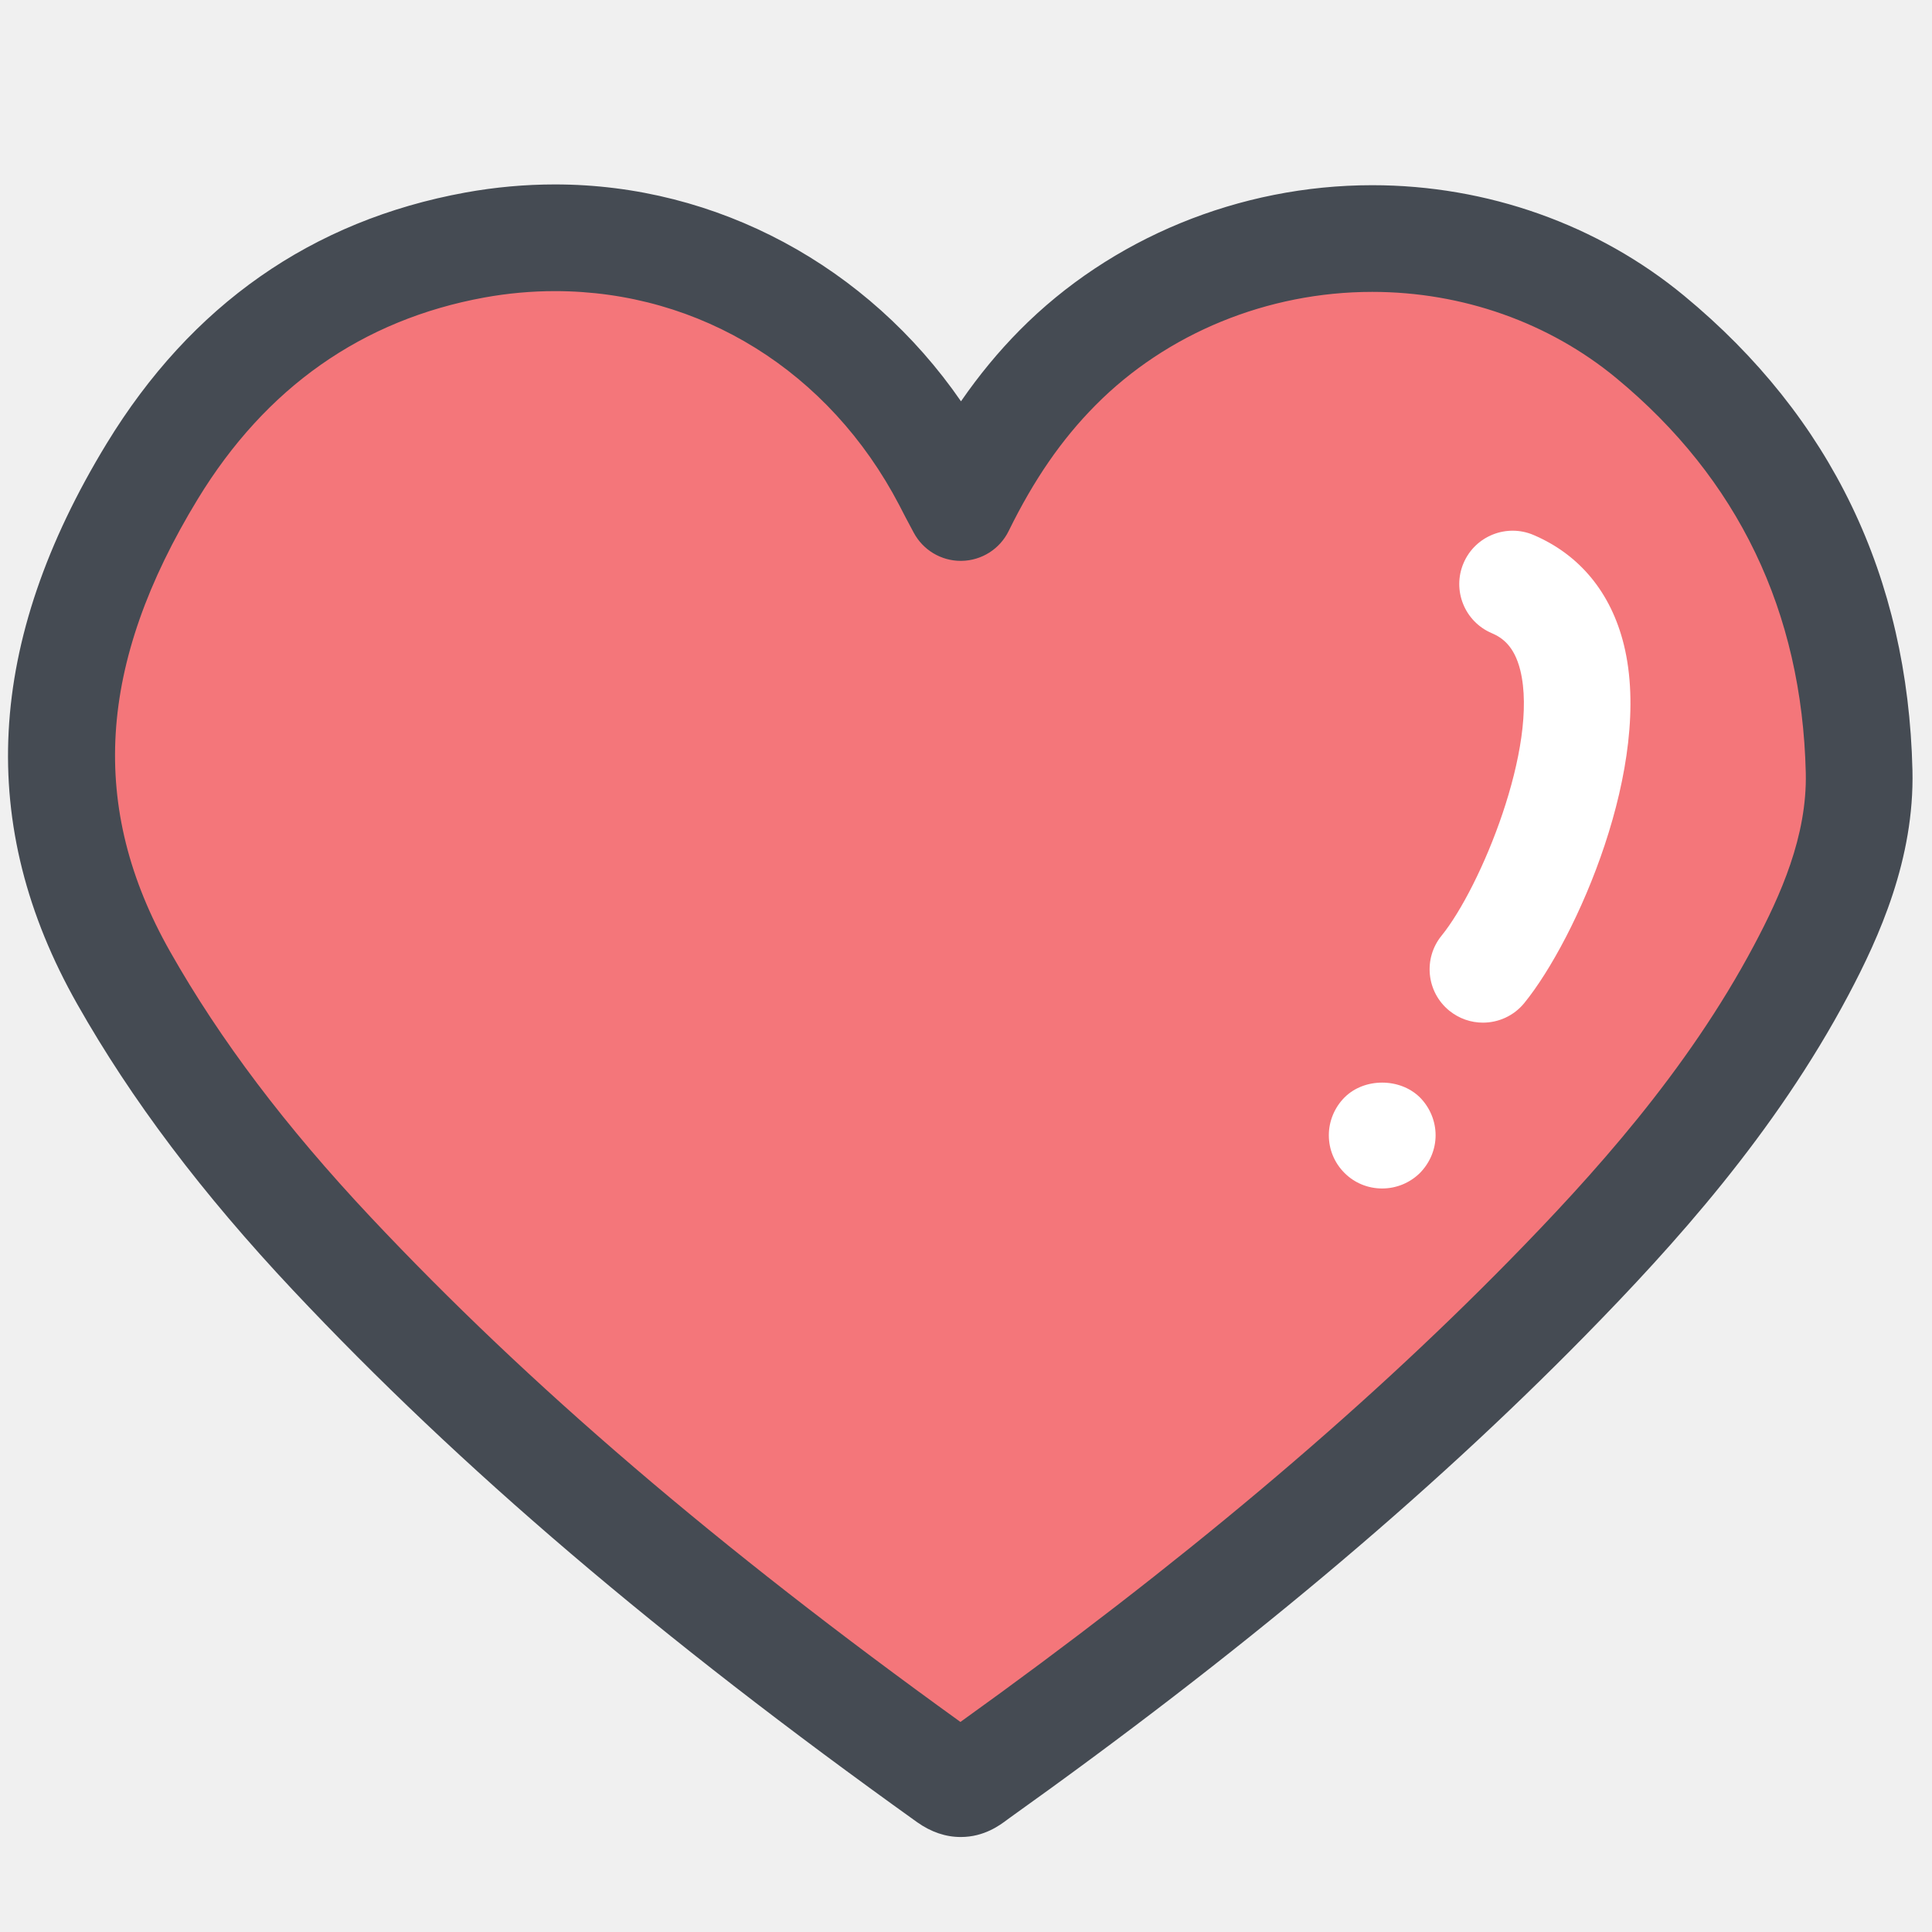
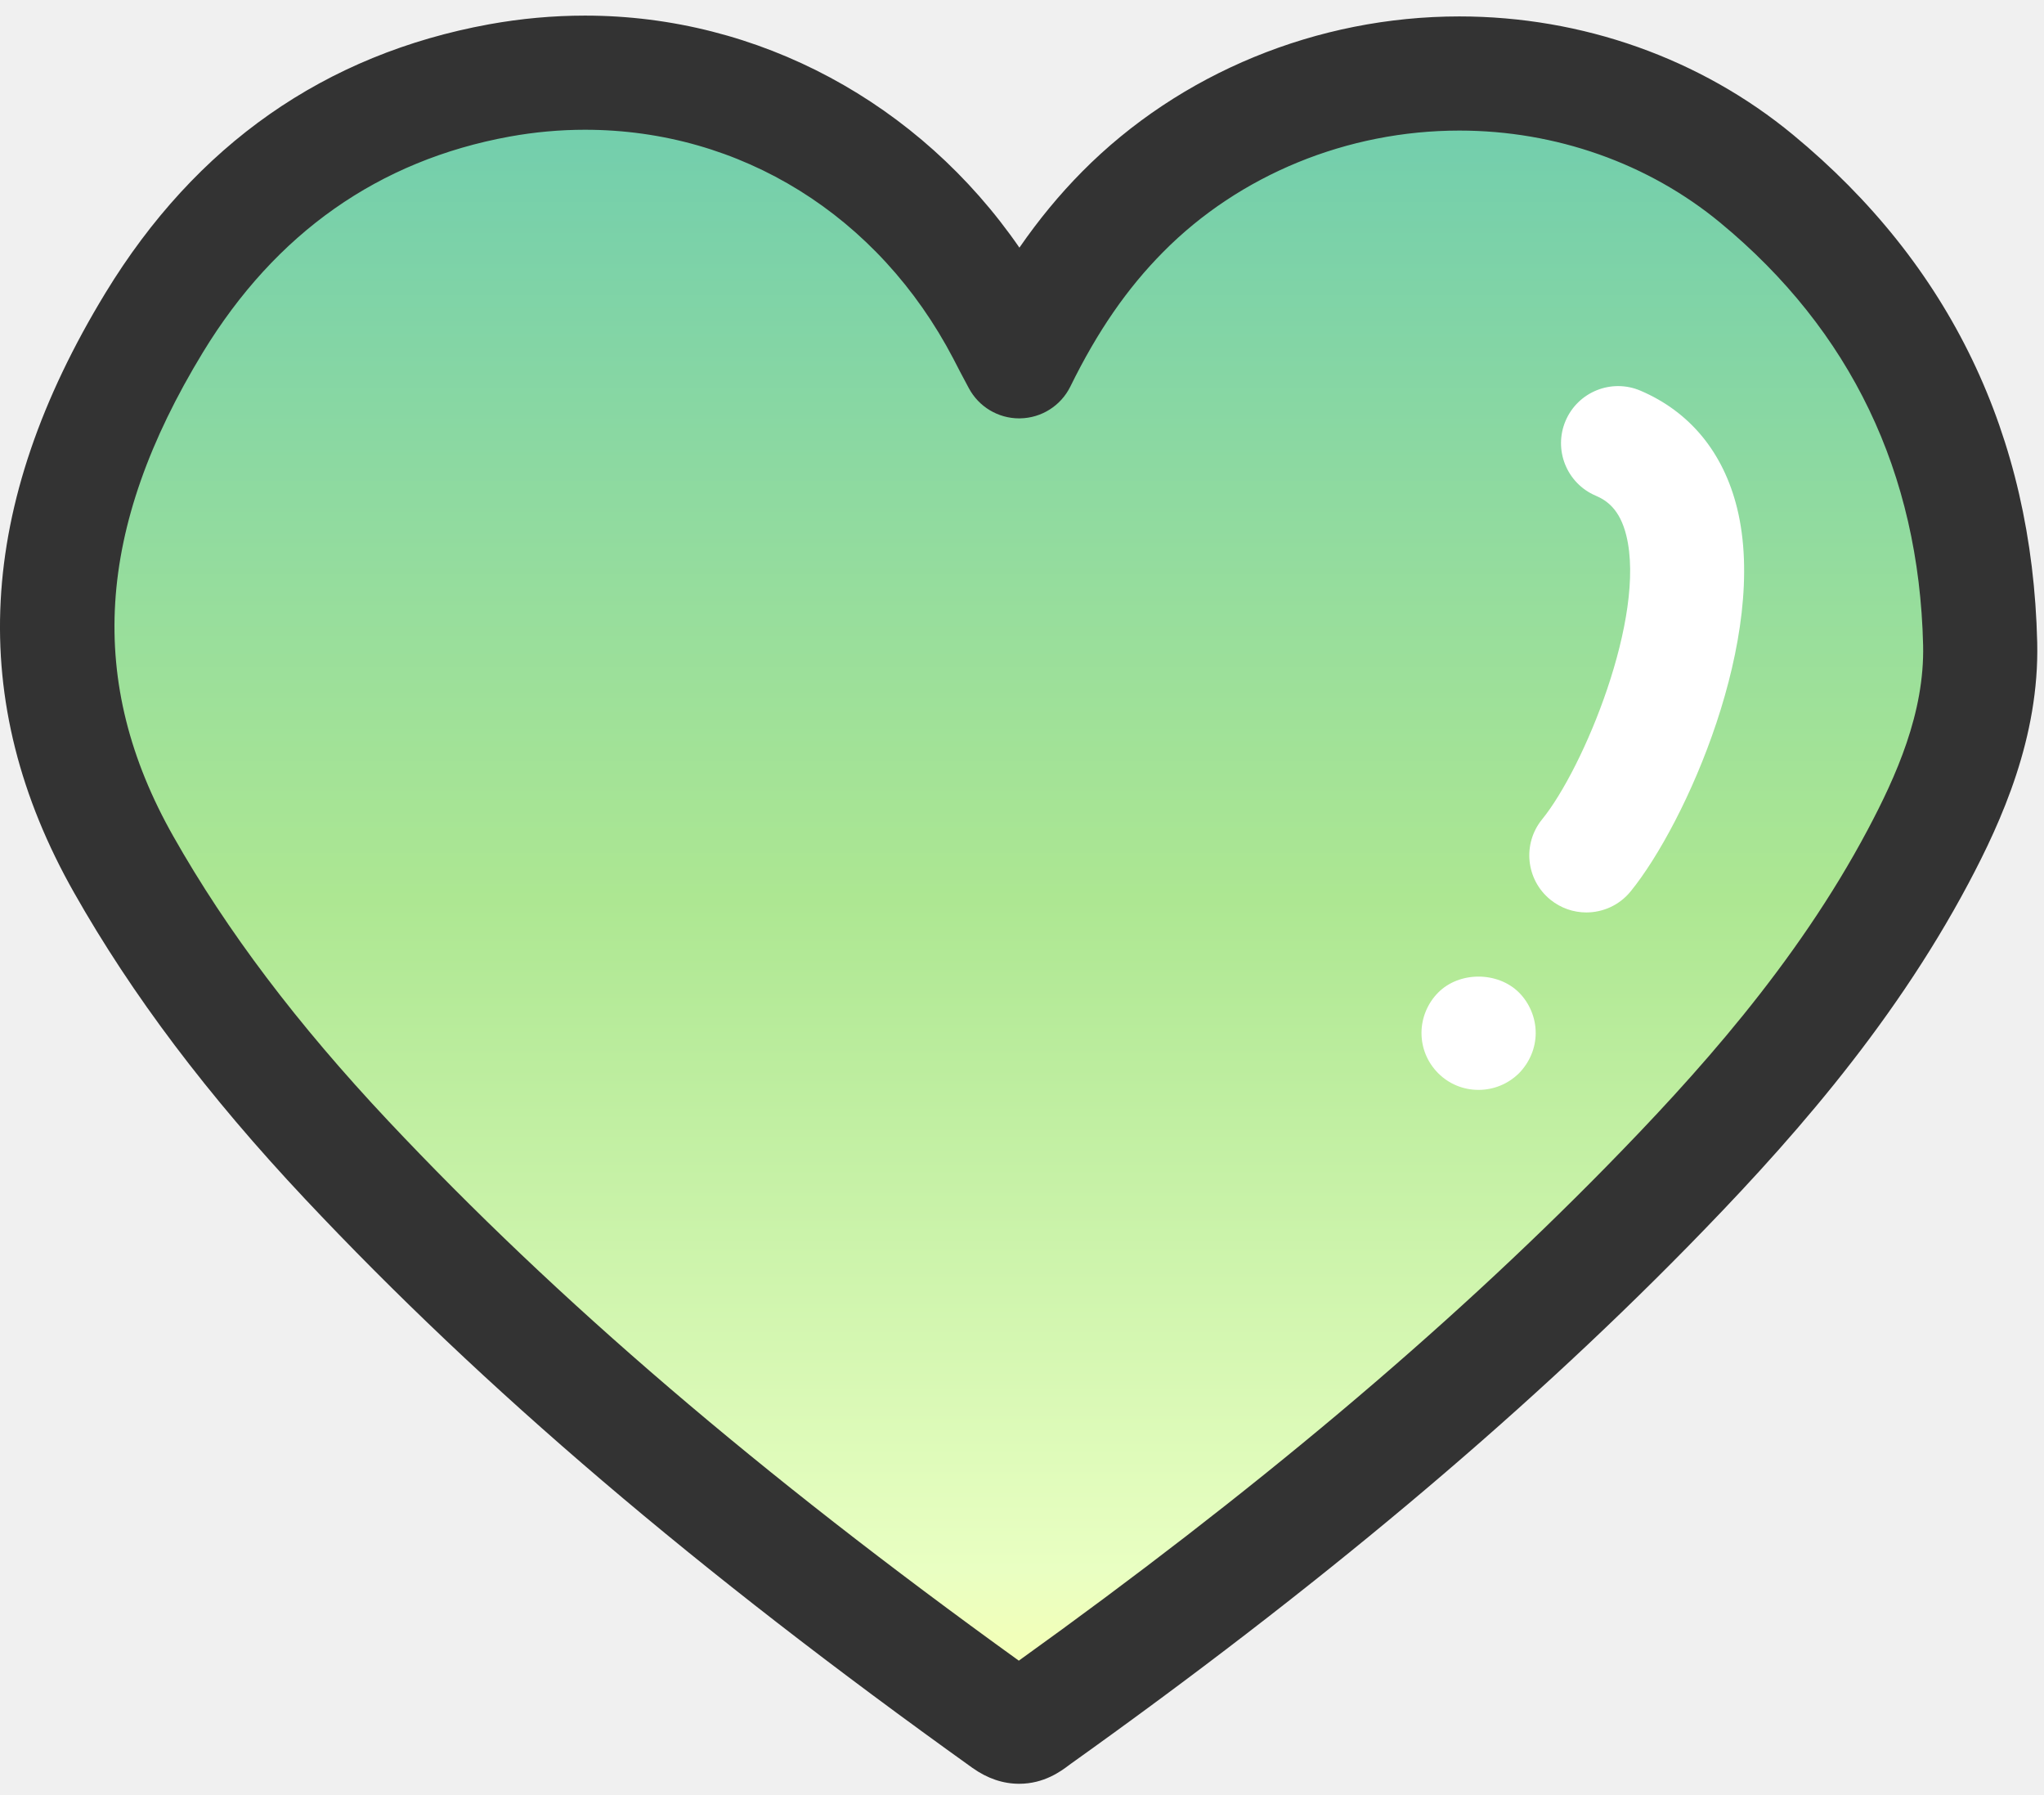
- <svg xmlns="http://www.w3.org/2000/svg" enable-background="new 0 0 91 91" height="91px" id="Layer_1" version="1.1" viewBox="0 0 91 91" width="91px" xml:space="preserve">
-   <g>
-     <g>
-       <path d="M45.254,23.905c1.254-2.551,2.703-4.711,4.561-6.586c7.412-7.486,19.775-8.174,27.914-1.449    c6.406,5.292,9.643,12.189,9.838,20.472c0.078,3.364-1.174,6.432-2.729,9.359c-3.101,5.835-7.378,10.767-11.972,15.451    c-8.201,8.353-17.287,15.664-26.803,22.452c-0.42,0.306-0.741,0.648-1.404,0.179c-10.374-7.422-20.262-15.41-29.021-24.726    c-3.734-3.972-7.111-8.227-9.813-12.998C1.143,37.789,2.5,29.864,7.17,22.197c3.484-5.717,8.517-9.439,15.196-10.657    c9.1-1.646,17.872,2.771,22.235,11.123C44.781,23.019,44.96,23.355,45.254,23.905z" fill="#F4767A" />
-       <path d="M45.255,86.526c-0.71,0.001-1.399-0.233-2.05-0.693c-12.177-8.712-21.516-16.671-29.398-25.055    c-4.289-4.561-7.615-8.971-10.168-13.481c-4.766-8.415-4.312-17.054,1.385-26.406c3.979-6.526,9.662-10.504,16.893-11.822    c1.4-0.254,2.818-0.382,4.219-0.382c7.645,0,14.736,3.849,19.128,10.215c0.849-1.229,1.767-2.341,2.767-3.351    c4.297-4.339,10.349-6.828,16.604-6.828c5.409,0,10.628,1.851,14.694,5.211c6.918,5.714,10.535,13.233,10.75,22.349    c0.097,4.17-1.564,7.854-3.022,10.598c-3.464,6.52-8.21,11.763-12.396,16.031c-7.453,7.591-16.33,15.028-27.139,22.738    L47.455,85.7C47.098,85.969,46.355,86.526,45.255,86.526z M26.135,13.712c-1.102,0-2.219,0.101-3.321,0.301    c-5.757,1.049-10.299,4.243-13.498,9.492c-4.729,7.763-5.144,14.536-1.304,21.316c2.353,4.157,5.445,8.25,9.455,12.516    c7.463,7.936,16.307,15.507,27.771,23.769c10.289-7.384,18.74-14.487,25.834-21.714c3.934-4.011,8.382-8.915,11.546-14.869    c1.243-2.341,2.506-5.137,2.437-8.123c-0.18-7.592-3.184-13.848-8.927-18.592c-3.168-2.618-7.25-4.06-11.494-4.06    c-4.924,0-9.675,1.946-13.034,5.339c-1.596,1.61-2.896,3.493-4.092,5.927c-0.416,0.846-1.27,1.388-2.213,1.403    c-0.014,0.001-0.027,0.001-0.041,0.001c-0.928,0-1.779-0.511-2.217-1.33c-0.307-0.572-0.492-0.924-0.68-1.294    C39.066,17.493,32.994,13.712,26.135,13.712z" fill="#454B53" />
-     </g>
-     <path d="M69.848,48.168c-0.557,0-1.117-0.185-1.584-0.563c-1.076-0.875-1.239-2.457-0.364-3.534   c1.831-2.252,4.591-8.922,3.708-12.5c-0.288-1.164-0.873-1.548-1.35-1.751c-1.275-0.546-1.867-2.022-1.322-3.298   c0.545-1.276,2.024-1.867,3.297-1.323c2.178,0.931,3.647,2.717,4.253,5.167c1.401,5.673-2.249,13.876-4.687,16.875   C71.303,47.851,70.578,48.168,69.848,48.168z" fill="#FFFFFF" />
-     <path d="M65.1,55.979c-0.67,0-1.3-0.26-1.77-0.729c-0.48-0.48-0.74-1.11-0.74-1.78c0-0.66,0.27-1.31,0.74-1.78   c0.93-0.93,2.609-0.93,3.55,0c0.47,0.471,0.739,1.12,0.739,1.78c0,0.67-0.27,1.3-0.739,1.78C66.4,55.72,65.77,55.979,65.1,55.979z" fill="#FFFFFF" />
-   </g>
+ <svg xmlns="http://www.w3.org/2000/svg" width="90" height="79" viewBox="0 0 90 79" fill="none">
+   <defs>
+     <linearGradient id="myGradient" gradientTransform="rotate(90)">
+       <stop offset="0%" stop-color="#6ECCAF" />
+       <stop offset="50%" stop-color="#ADE792" />
+       <stop offset="90%" stop-color="#E9FFC2" />
+       <stop offset="100%" stop-color="#FDFFAE" />
+     </linearGradient>
+   </defs>
+   <path d="M45.254 15.905C46.508 13.354 47.957 11.194 49.815 9.319C57.227 1.833 69.59 1.145 77.729 7.87C84.135 13.162 87.372 20.059 87.567 28.342C87.645 31.706 86.393 34.774 84.838 37.701C81.737 43.536 77.46 48.468 72.866 53.152C64.665 61.505 55.579 68.816 46.063 75.604C45.643 75.91 45.322 76.252 44.659 75.783C34.285 68.361 24.397 60.373 15.638 51.057C11.904 47.085 8.527 42.83 5.825 38.059C1.143 29.789 2.5 21.864 7.17 14.197C10.654 8.48 15.687 4.758 22.366 3.54C31.466 1.894 40.238 6.311 44.601 14.663C44.781 15.019 44.96 15.355 45.254 15.905Z" fill="url(#myGradient)" />
+   <path d="M44.877 78.526C44.167 78.527 43.478 78.293 42.827 77.833C30.65 69.121 21.311 61.162 13.429 52.778C9.14 48.217 5.814 43.807 3.261 39.297C-1.505 30.882 -1.051 22.243 4.646 12.891C8.625 6.365 14.308 2.387 21.539 1.069C22.939 0.815 24.357 0.687 25.758 0.687C33.403 0.687 40.494 4.536 44.886 10.902C45.735 9.673 46.653 8.561 47.653 7.551C51.95 3.212 58.002 0.723 64.257 0.723C69.666 0.723 74.885 2.574 78.951 5.934C85.869 11.648 89.486 19.167 89.701 28.283C89.798 32.453 88.137 36.137 86.679 38.881C83.215 45.401 78.469 50.644 74.283 54.912C66.83 62.503 57.953 69.94 47.144 77.65L47.077 77.7C46.72 77.969 45.977 78.526 44.877 78.526ZM25.757 5.712C24.655 5.712 23.538 5.813 22.436 6.013C16.679 7.062 12.137 10.256 8.938 15.505C4.209 23.268 3.794 30.041 7.634 36.821C9.987 40.978 13.079 45.071 17.089 49.337C24.552 57.273 33.396 64.844 44.86 73.106C55.149 65.722 63.6 58.619 70.694 51.392C74.628 47.381 79.076 42.477 82.24 36.523C83.483 34.182 84.746 31.386 84.677 28.4C84.497 20.808 81.493 14.552 75.75 9.808C72.582 7.19 68.5 5.748 64.256 5.748C59.332 5.748 54.581 7.694 51.222 11.087C49.626 12.697 48.326 14.58 47.13 17.014C46.714 17.86 45.86 18.402 44.917 18.417C44.903 18.418 44.89 18.418 44.876 18.418C43.948 18.418 43.097 17.907 42.659 17.088C42.352 16.516 42.167 16.164 41.979 15.794C38.688 9.493 32.616 5.712 25.757 5.712Z" fill="#333" />
+   <path d="M69.848 40.168C69.291 40.168 68.731 39.983 68.264 39.605C67.188 38.73 67.025 37.148 67.9 36.071C69.731 33.819 72.491 27.149 71.608 23.571C71.32 22.407 70.735 22.023 70.258 21.82C68.983 21.274 68.391 19.798 68.936 18.522C69.481 17.246 70.96 16.655 72.233 17.199C74.411 18.13 75.88 19.916 76.486 22.366C77.887 28.039 74.237 36.242 71.799 39.241C71.303 39.851 70.578 40.168 69.848 40.168Z" fill="white" />
+   <path d="M65.1 47.979C64.43 47.979 63.8 47.719 63.33 47.25C62.85 46.77 62.59 46.14 62.59 45.47C62.59 44.81 62.86 44.16 63.33 43.69C64.26 42.76 65.939 42.76 66.88 43.69C67.35 44.161 67.619 44.81 67.619 45.47C67.619 46.14 67.349 46.77 66.88 47.25C66.4 47.72 65.77 47.979 65.1 47.979Z" fill="white" />
</svg>
